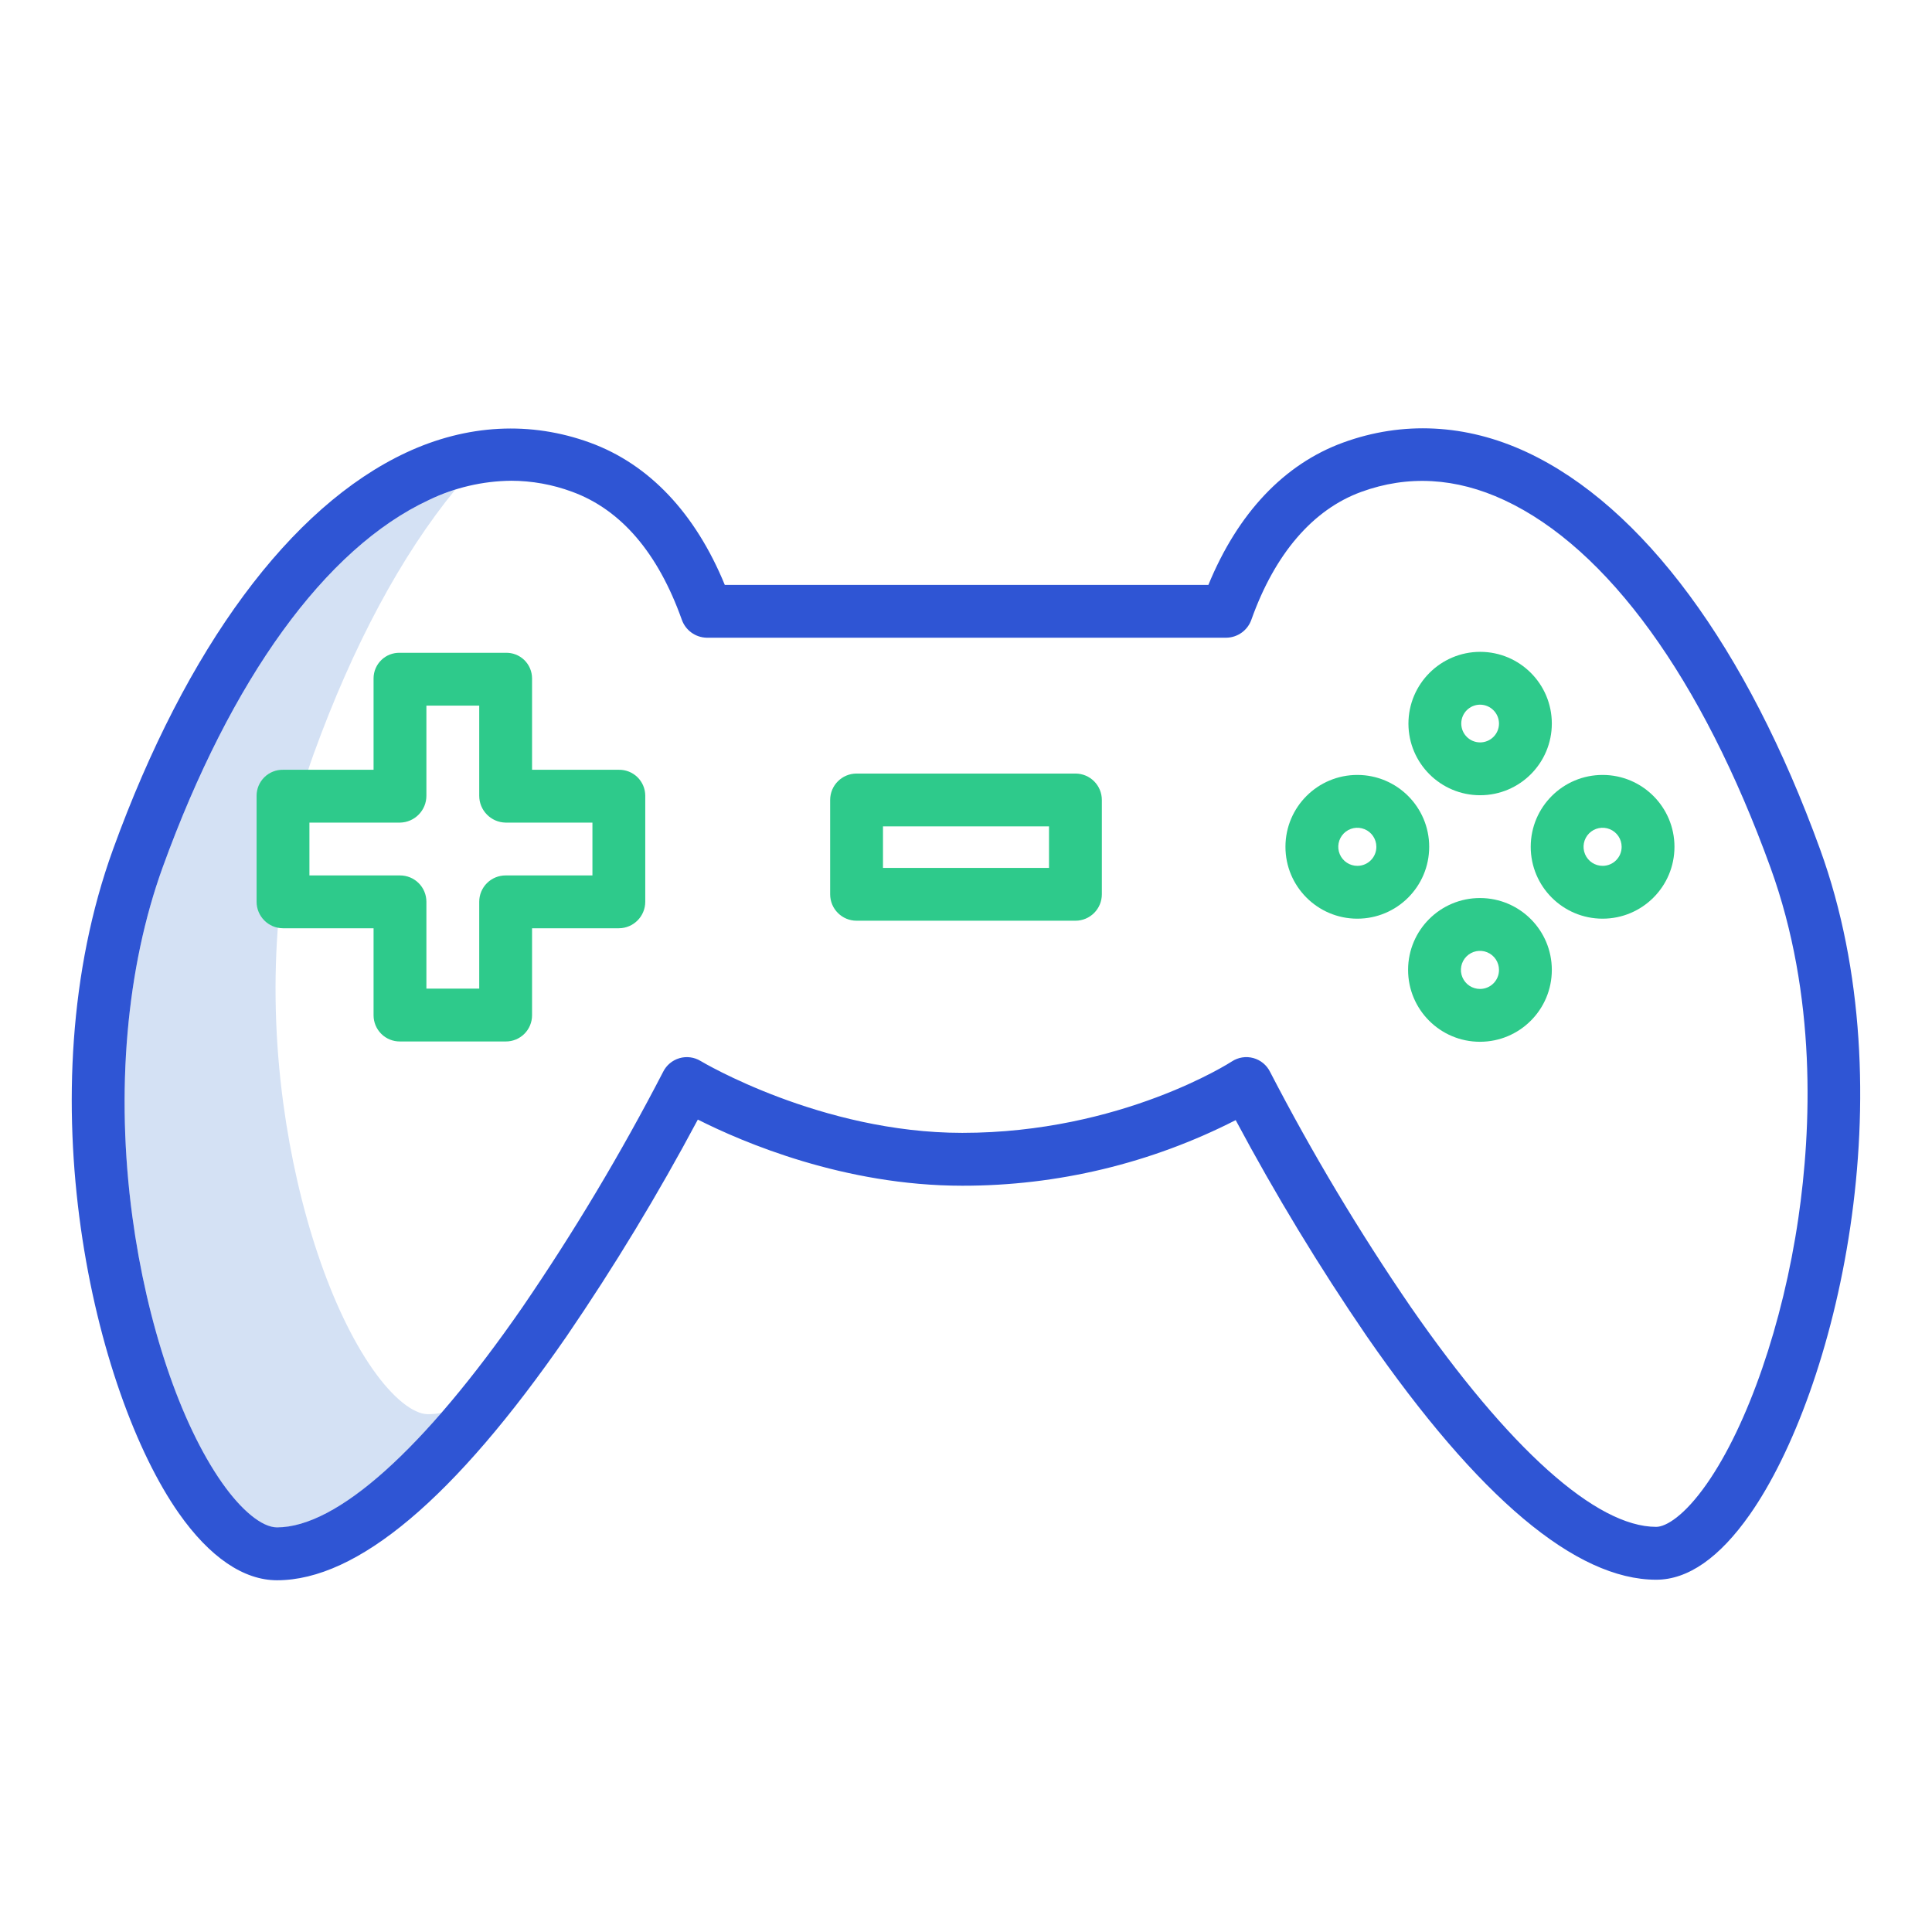
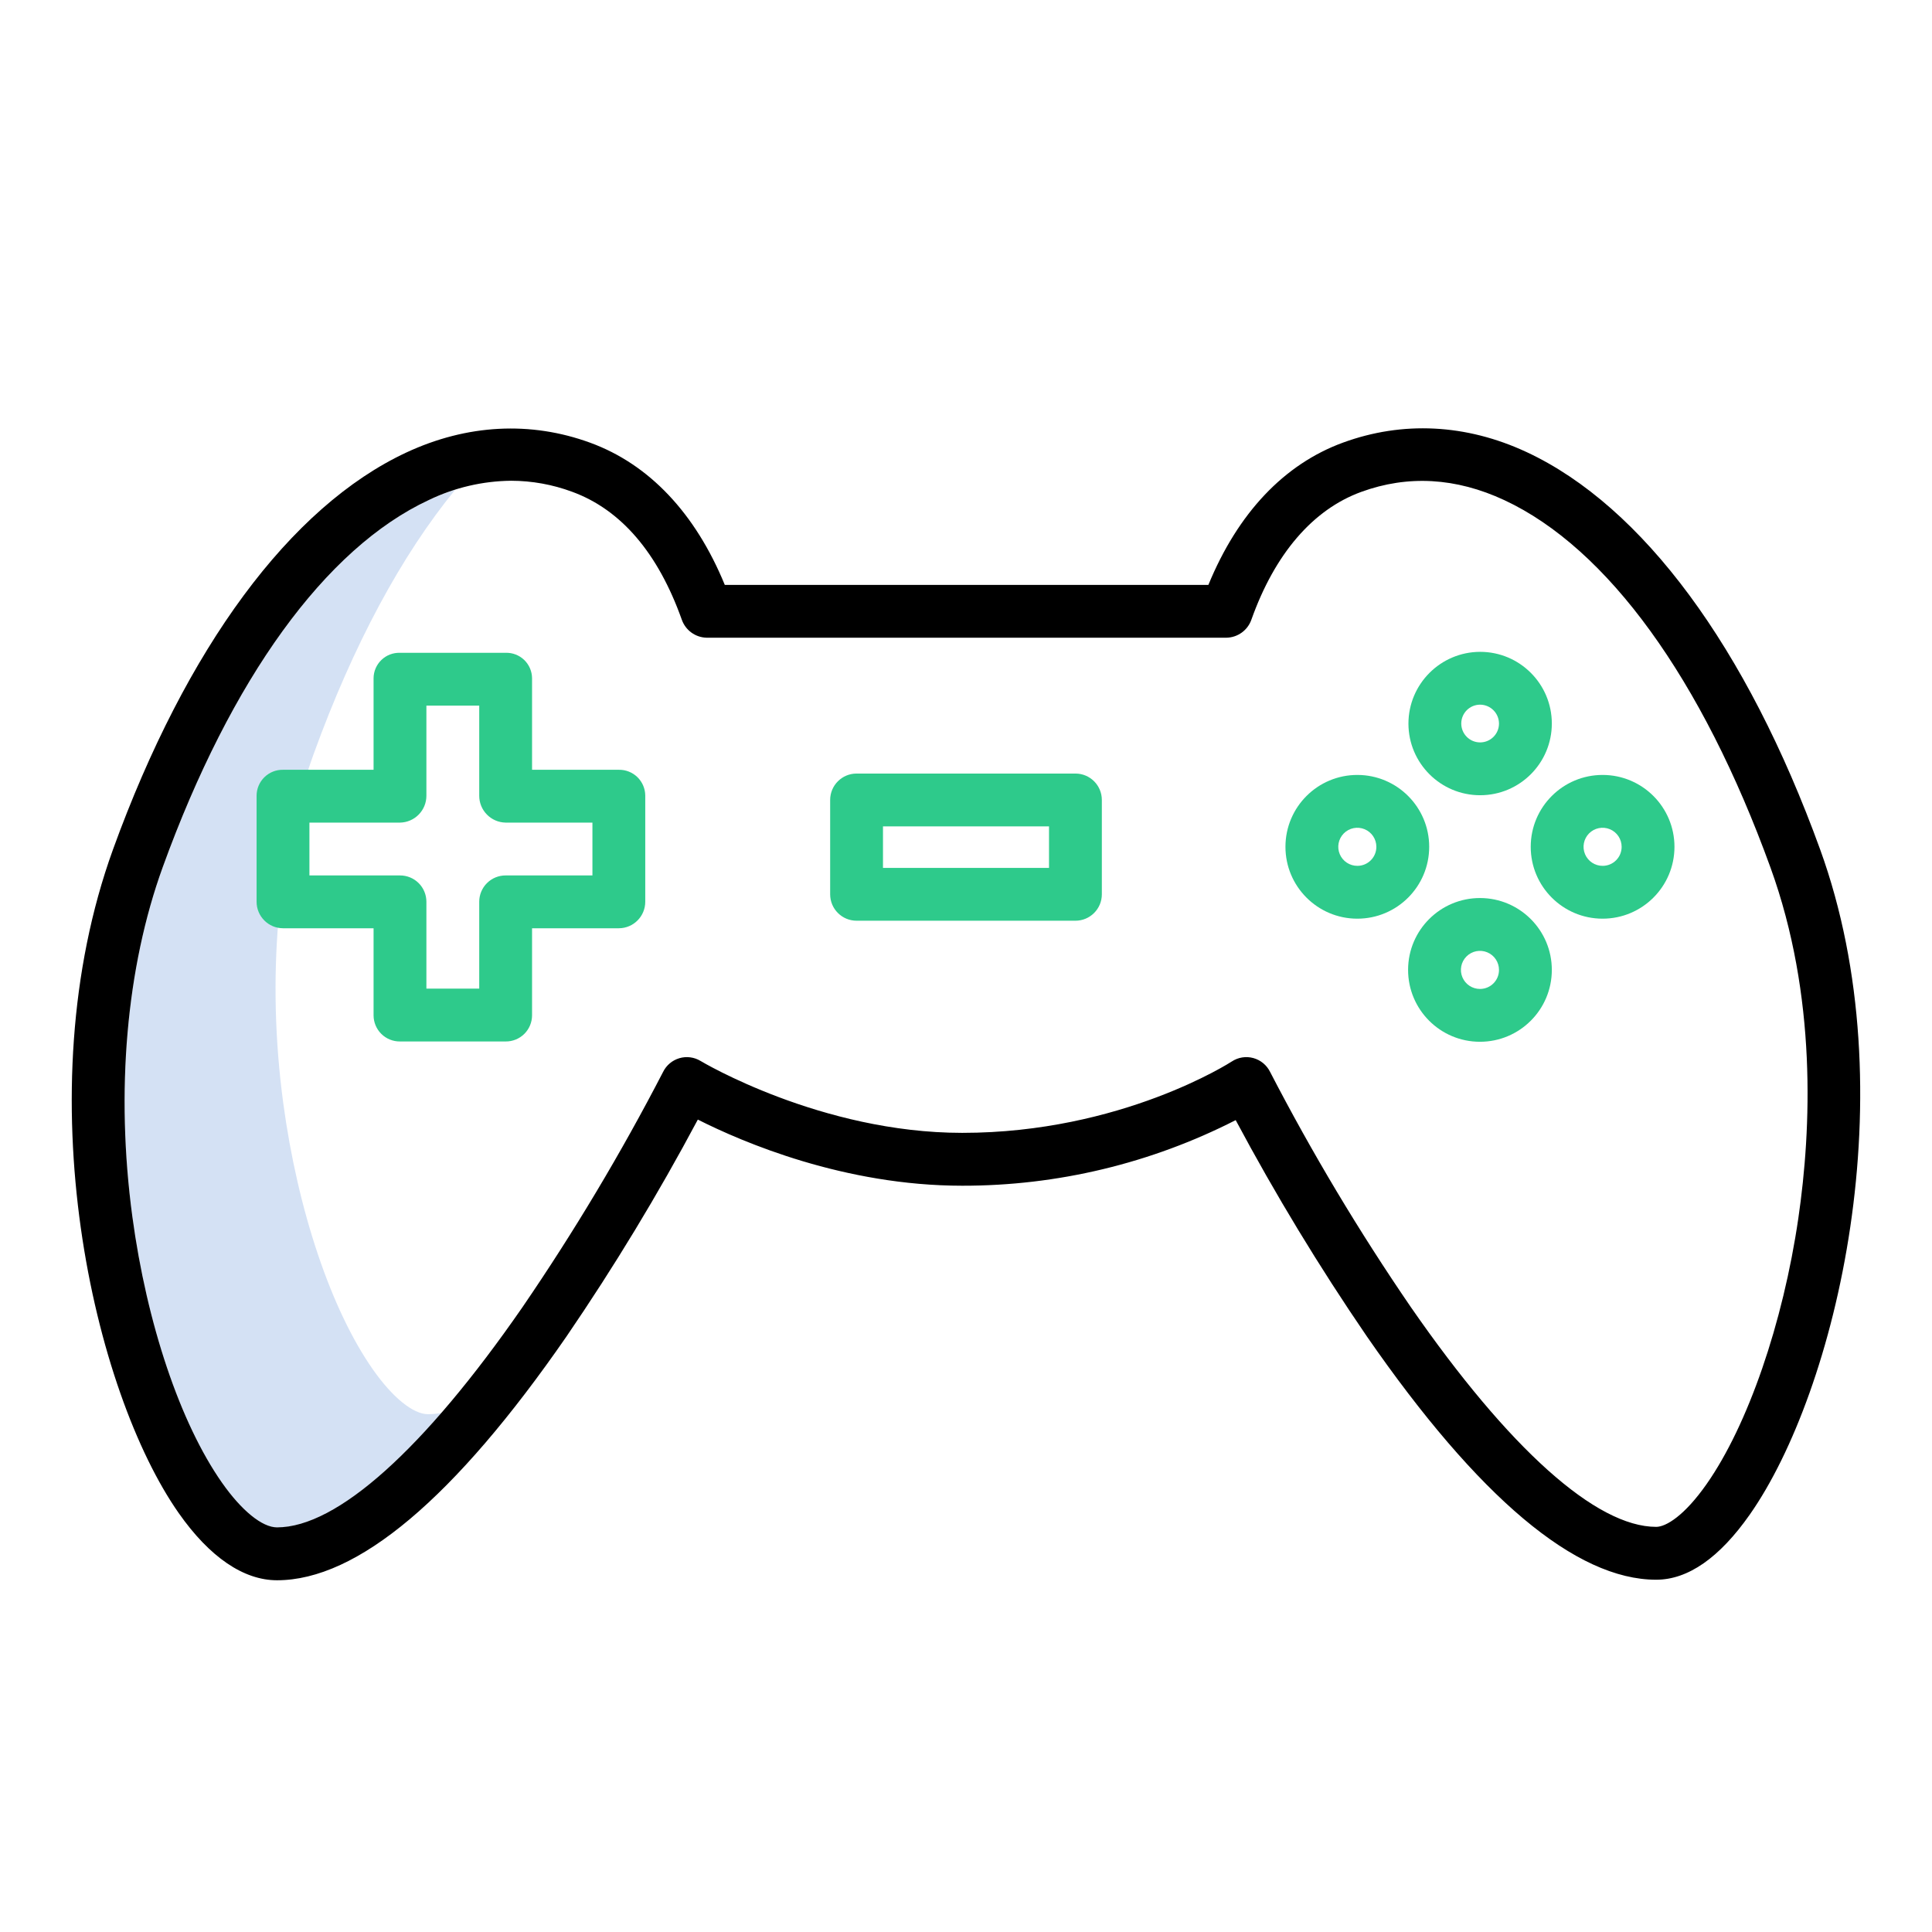
<svg xmlns="http://www.w3.org/2000/svg" id="Layer_1" data-name="Layer 1" viewBox="0 0 512 512" width="512" height="512">
  <path d="M113.411,374.774c-3.933,0-9.385-4.427-14.585-11.845C87.784,347.179,78.905,320.81,75.074,292.4c-4.461-33.092-1.6-65.978,8.053-92.6,10.486-28.919,23.286-52.656,37.5-70.006a58.77,58.77,0,0,0-7.029,2.738c-27.32,12.74-52.347,47.283-70.471,97.268-9.654,26.62-12.514,59.506-8.053,92.6,3.831,28.415,12.71,54.784,23.752,70.534,5.2,7.418,10.652,11.845,14.585,11.845,11.365,0,26.4-10.579,43.552-30.333A20.7,20.7,0,0,1,113.411,374.774Z" style="fill:#d4e1f4" />
-   <path d="M404.579,119.812c-16.091-7.5-32.917-8.269-48.655-2.52C340.3,122.993,328.037,136,320.237,155H192.076c-7.793-19-20.057-31.975-35.683-37.68-15.76-5.756-32.605-4.908-48.712,2.6C76.967,134.245,49.366,171.56,29.965,225.065,6.4,290.054,24.926,368.982,47.363,400.986c8.168,11.65,17.175,17.8,26.048,17.8,21.274,0,47.078-21.732,76.7-64.585a612.23,612.23,0,0,0,34.822-57.5c11.935,6.029,38.8,17.527,70.075,17.527a158.8,158.8,0,0,0,72.463-17.383,610.388,610.388,0,0,0,34.743,57.288c29.618,42.805,55.422,64.509,76.694,64.509,8.426,0,16.776-5.817,24.818-17.287C486.53,368.818,505.693,289.466,482.35,225.1,462.928,171.532,435.309,134.143,404.579,119.812ZM476.584,322.8c-4.07,27.9-13.392,54.913-24.326,70.51-5.854,8.349-10.736,11.324-13.354,11.324-15.906,0-39-20.685-65.021-58.244a591.254,591.254,0,0,1-37.292-62.316,7.009,7.009,0,0,0-10.147-2.773c-.287.189-29.279,18.918-71.44,18.918-37.45,0-69.041-18.869-69.349-19.055a7.015,7.015,0,0,0-9.927,2.9,593.19,593.19,0,0,1-37.29,62.385c-26.028,37.608-49.121,58.318-65.027,58.318-3.933,0-9.385-4.427-14.585-11.845C47.784,377.179,38.905,350.81,35.074,322.4c-4.461-33.092-1.6-65.978,8.053-92.6,18.124-49.985,43.151-84.528,70.471-97.268a51.441,51.441,0,0,1,21.858-5.129,46.75,46.75,0,0,1,16.135,2.91c13.018,4.752,22.8,16.258,29.083,33.879A7.149,7.149,0,0,0,187.268,169H325.047a7.149,7.149,0,0,0,6.594-4.811c6.2-17.395,16.256-29.145,29.086-33.827,12.343-4.511,25.108-3.8,37.935,2.179,27.335,12.746,52.381,47.305,70.526,97.347C481.54,263.948,480.027,299.206,476.584,322.8Z" style="fill:#2f55d4" />
+   <path d="M404.579,119.812c-16.091-7.5-32.917-8.269-48.655-2.52C340.3,122.993,328.037,136,320.237,155H192.076c-7.793-19-20.057-31.975-35.683-37.68-15.76-5.756-32.605-4.908-48.712,2.6C76.967,134.245,49.366,171.56,29.965,225.065,6.4,290.054,24.926,368.982,47.363,400.986c8.168,11.65,17.175,17.8,26.048,17.8,21.274,0,47.078-21.732,76.7-64.585a612.23,612.23,0,0,0,34.822-57.5c11.935,6.029,38.8,17.527,70.075,17.527a158.8,158.8,0,0,0,72.463-17.383,610.388,610.388,0,0,0,34.743,57.288c29.618,42.805,55.422,64.509,76.694,64.509,8.426,0,16.776-5.817,24.818-17.287C486.53,368.818,505.693,289.466,482.35,225.1,462.928,171.532,435.309,134.143,404.579,119.812ZM476.584,322.8c-4.07,27.9-13.392,54.913-24.326,70.51-5.854,8.349-10.736,11.324-13.354,11.324-15.906,0-39-20.685-65.021-58.244a591.254,591.254,0,0,1-37.292-62.316,7.009,7.009,0,0,0-10.147-2.773c-.287.189-29.279,18.918-71.44,18.918-37.45,0-69.041-18.869-69.349-19.055a7.015,7.015,0,0,0-9.927,2.9,593.19,593.19,0,0,1-37.29,62.385c-26.028,37.608-49.121,58.318-65.027,58.318-3.933,0-9.385-4.427-14.585-11.845C47.784,377.179,38.905,350.81,35.074,322.4c-4.461-33.092-1.6-65.978,8.053-92.6,18.124-49.985,43.151-84.528,70.471-97.268a51.441,51.441,0,0,1,21.858-5.129,46.75,46.75,0,0,1,16.135,2.91c13.018,4.752,22.8,16.258,29.083,33.879A7.149,7.149,0,0,0,187.268,169H325.047a7.149,7.149,0,0,0,6.594-4.811c6.2-17.395,16.256-29.145,29.086-33.827,12.343-4.511,25.108-3.8,37.935,2.179,27.335,12.746,52.381,47.305,70.526,97.347C481.54,263.948,480.027,299.206,476.584,322.8Z" style="fill:#000000" />
  <path d="M373.25,191.79a19,19,0,1,0,19-19.045A19.044,19.044,0,0,0,373.25,191.79Zm24,0a5,5,0,1,1-5-5.045A5.029,5.029,0,0,1,397.25,191.79Z" style="fill:#2eca8b" />
  <path d="M392.25,237.989a19.046,19.046,0,1,0,19,19.046A19.044,19.044,0,0,0,392.25,237.989Zm0,24.091a5.046,5.046,0,1,1,5-5.045A5.028,5.028,0,0,1,392.25,262.08Z" style="fill:#2eca8b" />
  <path d="M359.75,205.367a19.046,19.046,0,1,0,19,19.046A19.044,19.044,0,0,0,359.75,205.367Zm0,24.091a5.046,5.046,0,1,1,5-5.045A5.028,5.028,0,0,1,359.75,229.458Z" style="fill:#2eca8b" />
  <path d="M424.75,205.367a19.046,19.046,0,1,0,19,19.046A19.044,19.044,0,0,0,424.75,205.367Zm0,24.091a5.046,5.046,0,1,1,5-5.045A5.028,5.028,0,0,1,424.75,229.458Z" style="fill:#2eca8b" />
  <path d="M164,204H141V179.745A6.787,6.787,0,0,0,134,173H106a6.787,6.787,0,0,0-7,6.745V204H75a6.884,6.884,0,0,0-7,6.862v28.105A7.028,7.028,0,0,0,75,246H99v23.08a6.932,6.932,0,0,0,7,6.92h28a6.932,6.932,0,0,0,7-6.92V246h23a7.028,7.028,0,0,0,7-7.033V210.862A6.884,6.884,0,0,0,164,204Zm-7,28H134a6.972,6.972,0,0,0-7,6.967V262H113V238.967A6.972,6.972,0,0,0,106,232H82V218h24a7.118,7.118,0,0,0,7-7.138V187h14v23.862A7.118,7.118,0,0,0,134,218h23Z" style="fill:#2eca8b" />
  <path d="M292,212a7,7,0,0,0-7-7H227a7,7,0,0,0-7,7v25a7,7,0,0,0,7,7h58a7,7,0,0,0,7-7Zm-14,18H234V219h44Z" style="fill:#2eca8b" />
</svg>
